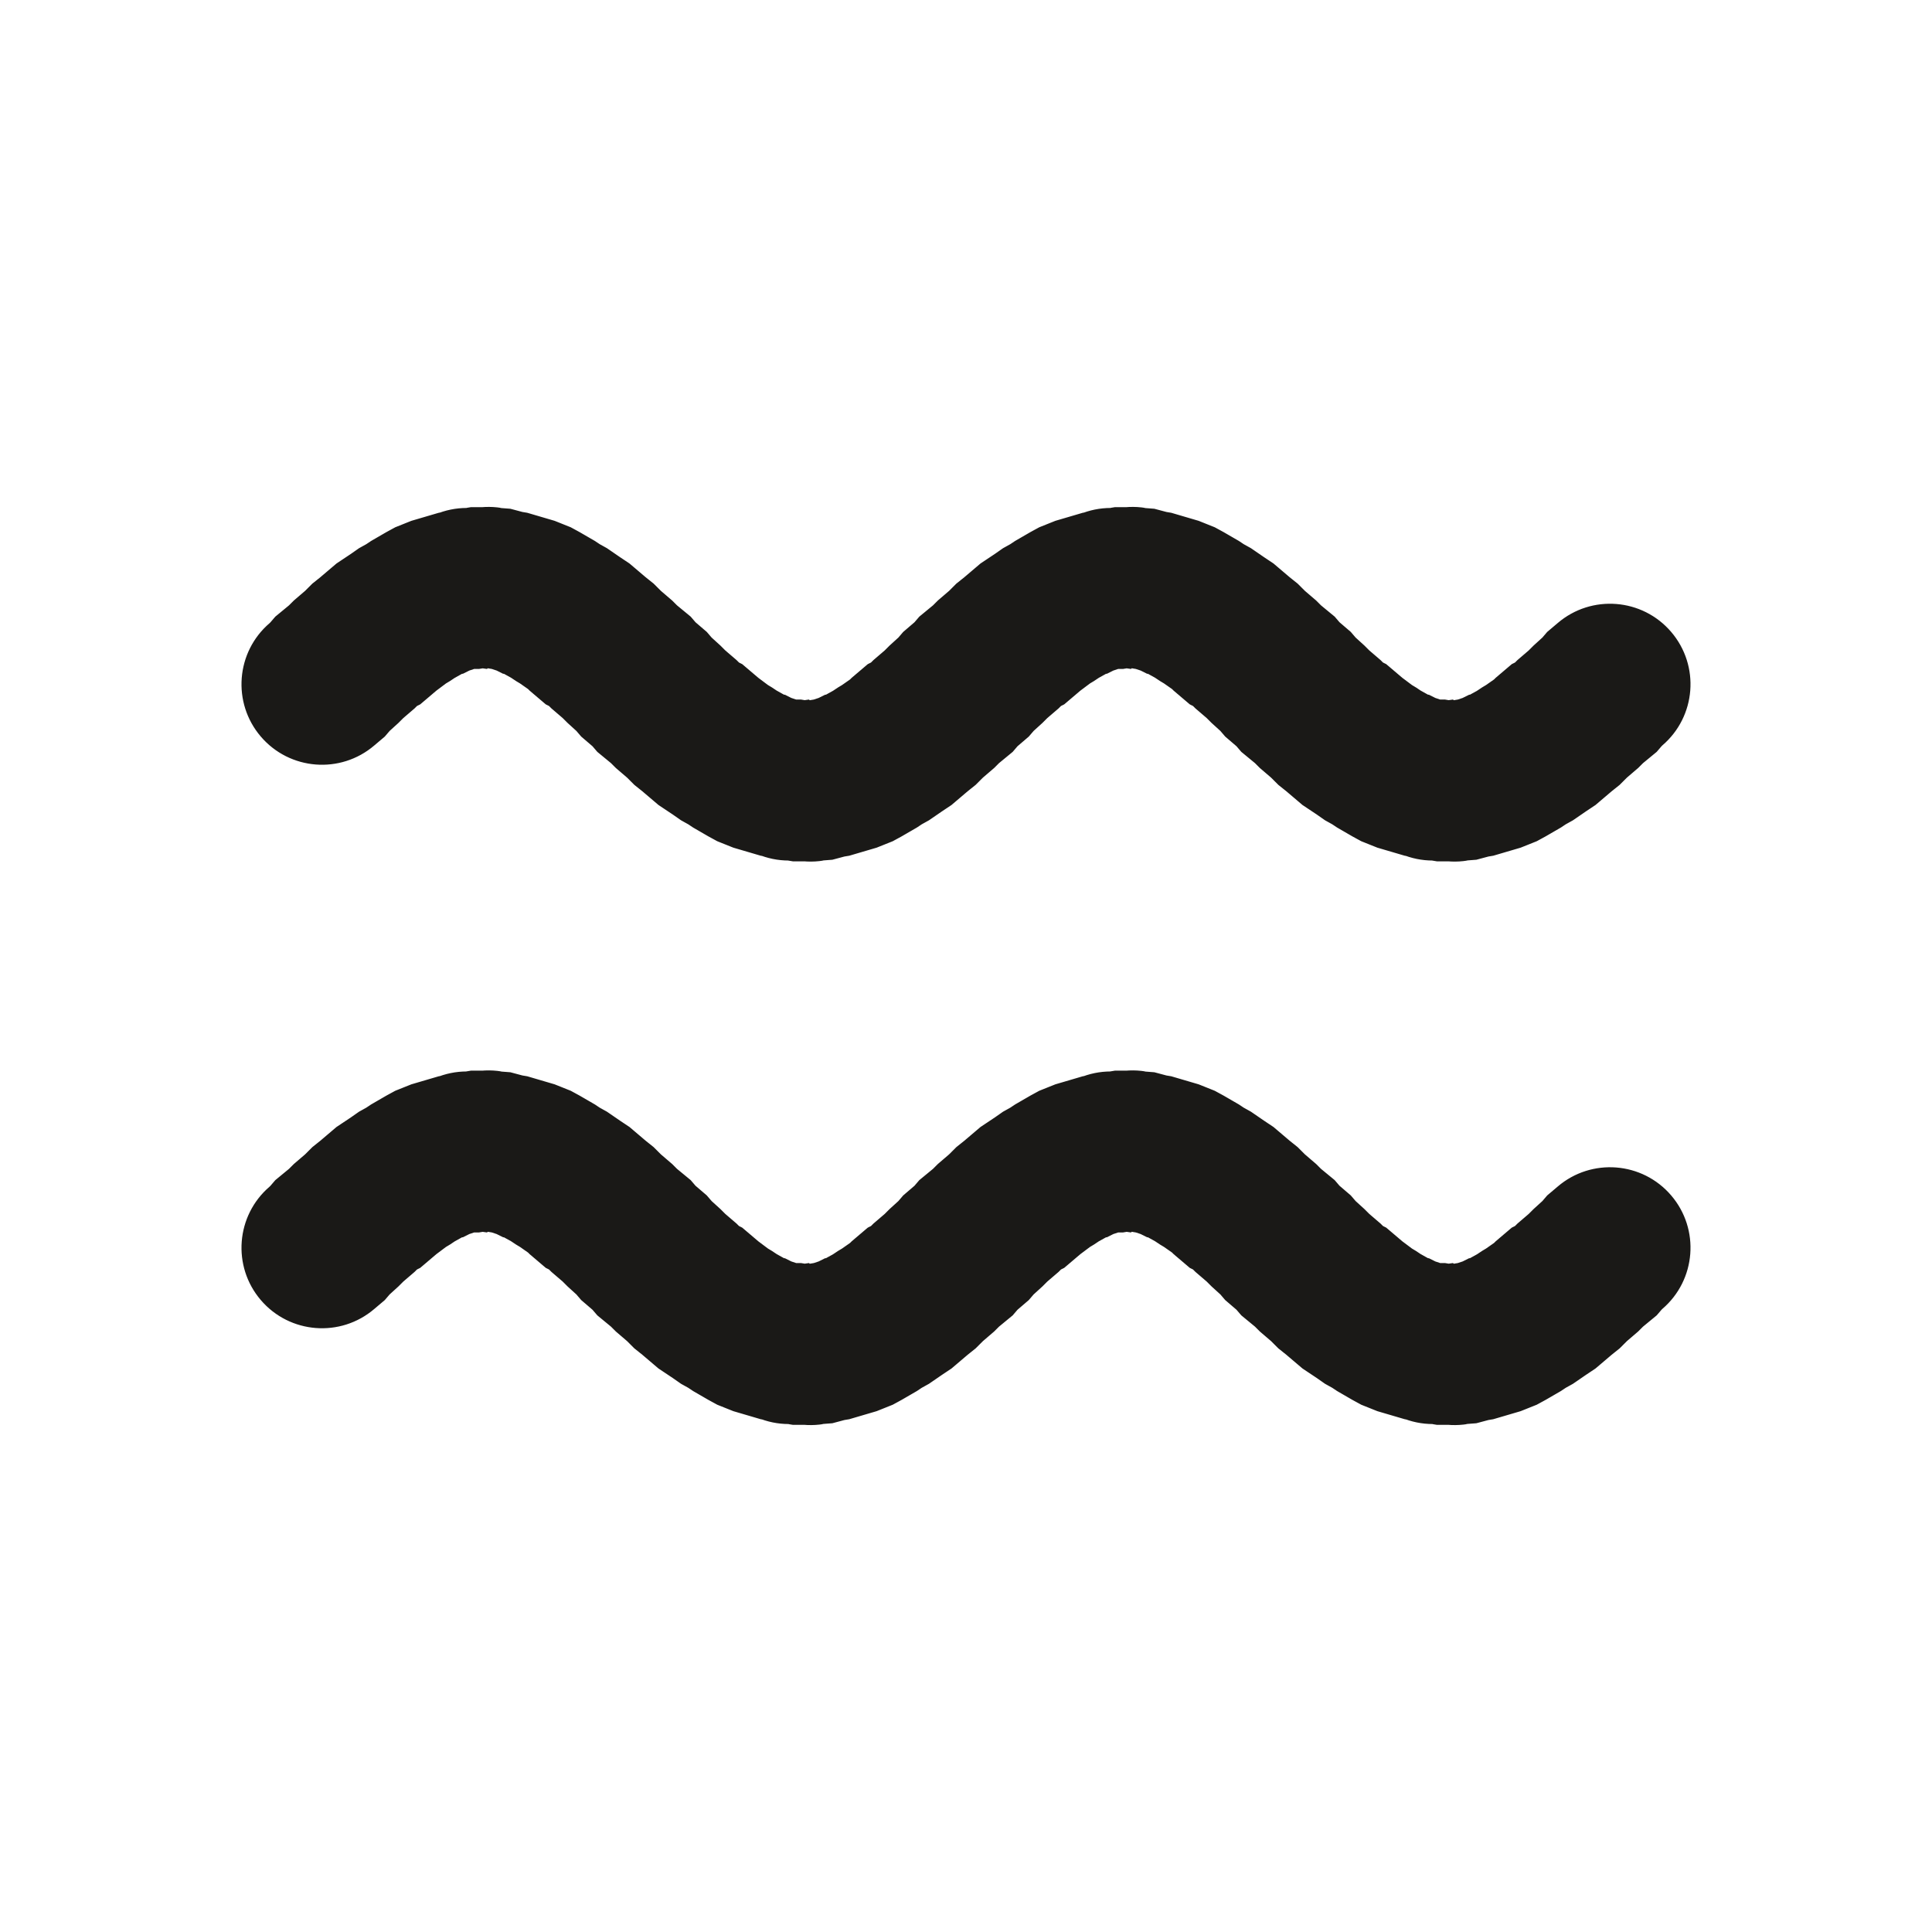
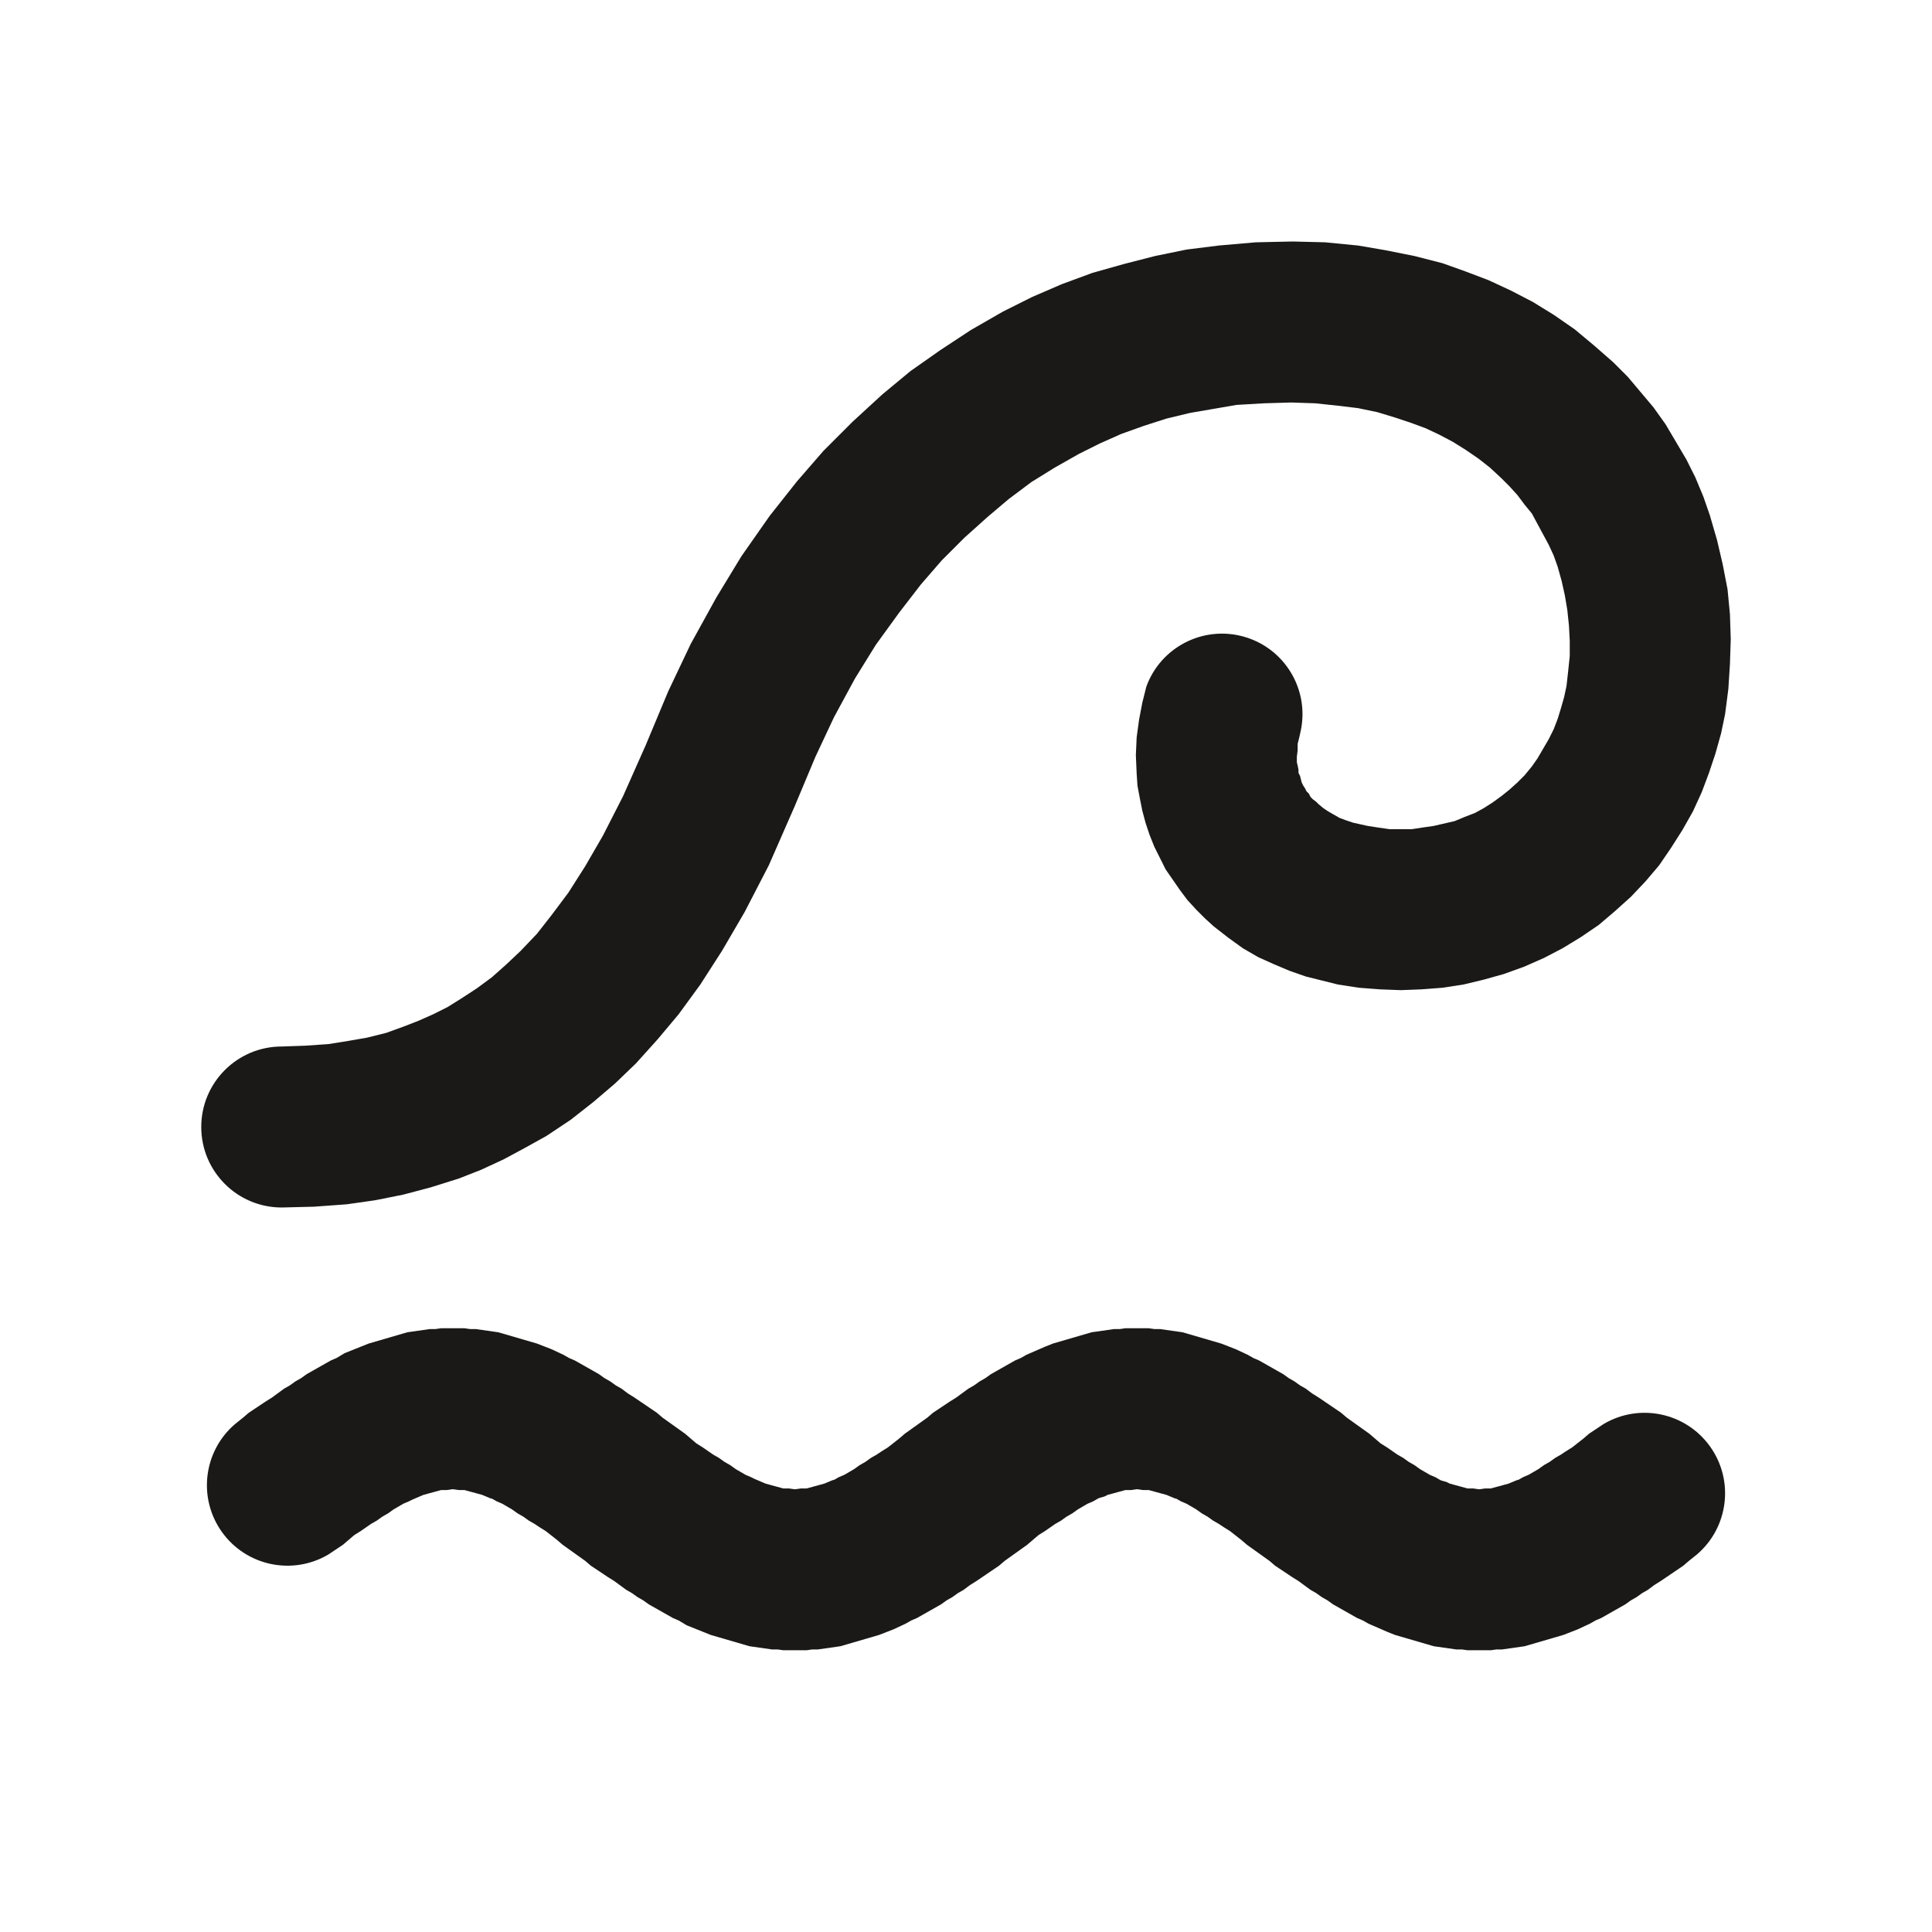
<svg xmlns="http://www.w3.org/2000/svg" width="24" height="24" viewBox="0 0 24 24" fill="none">
-   <path d="M3.35 7.74L3.36 7.73L3.42 7.66L3.59 7.52L3.65 7.46L3.79 7.34L3.88 7.25L3.98 7.17L4.18 7L4.36 6.88L4.46 6.81L4.55 6.76L4.61 6.72L4.8 6.61L4.91 6.55L5.11 6.47L5.45 6.37L5.51 6.36L5.53 6.35A1 1 0 0 1 6.07 8.27L6.07 8.27L5.95 8.3L5.89 8.31L5.83 8.33L5.75 8.37L5.74 8.37L5.65 8.42L5.59 8.46L5.54 8.49L5.5 8.52L5.42 8.58L5.22 8.75L5.18 8.77L5.15 8.8L5.01 8.92L4.95 8.98L4.84 9.08L4.78 9.15L4.65 9.26A1 1 0 0 1 3.35 7.74ZM5.8 6.31L5.79 6.31L5.85 6.3L6.07 6.3A1 1 0 0 1 6.07 8.3L6.07 8.3L6.01 8.3L5.95 8.31L5.8 8.31A1 1 0 0 1 5.8 6.31ZM6.23 6.31L6.21 6.31L6.34 6.32L6.49 6.36L6.55 6.37L6.89 6.47L7.09 6.55L7.2 6.61L7.39 6.72L7.45 6.76L7.54 6.81L7.7 6.92L7.82 7L8.02 7.17L8.12 7.25L8.21 7.34L8.35 7.46L8.41 7.52L8.58 7.66L8.64 7.73L8.78 7.85L8.84 7.92L8.95 8.02L9.01 8.08L9.15 8.2L9.18 8.23L9.22 8.25L9.42 8.42L9.5 8.48L9.54 8.51L9.59 8.54L9.65 8.58L9.74 8.63L9.75 8.63L9.83 8.67L9.89 8.69L9.95 8.7L10.07 8.73A1 1 0 0 1 9.53 10.65L9.53 10.65L9.51 10.64L9.45 10.63L9.11 10.53L8.91 10.45L8.8 10.39L8.61 10.28L8.55 10.24L8.46 10.19L8.36 10.12L8.18 10L7.98 9.83L7.88 9.75L7.79 9.66L7.65 9.54L7.59 9.48L7.42 9.34L7.36 9.27L7.22 9.15L7.16 9.08L7.05 8.98L6.99 8.92L6.85 8.8L6.82 8.77L6.78 8.75L6.58 8.58L6.56 8.56L6.46 8.49L6.41 8.46L6.35 8.42L6.26 8.37L6.25 8.37L6.17 8.33L6.11 8.31L6.05 8.3L6.06 8.3L6.05 8.31L5.91 8.29A1 1 0 0 1 6.23 6.31ZM9.8 8.69L9.95 8.69L10.01 8.7L10.07 8.7A1 1 0 0 1 10.07 10.7L10.07 10.7L9.85 10.7L9.79 10.69L9.8 10.69A1 1 0 0 1 9.8 8.69ZM9.91 8.71L10.05 8.69L10.06 8.7L10.05 8.7L10.11 8.69L10.17 8.67L10.25 8.63L10.26 8.63L10.35 8.58L10.41 8.54L10.46 8.51L10.56 8.44L10.58 8.42L10.78 8.25L10.82 8.23L10.85 8.2L10.99 8.08L11.05 8.02L11.16 7.92L11.22 7.85L11.36 7.73L11.42 7.66L11.59 7.52L11.65 7.46L11.79 7.34L11.88 7.25L11.98 7.17L12.18 7L12.36 6.88L12.46 6.81L12.55 6.76L12.61 6.72L12.8 6.61L12.91 6.55L13.11 6.47L13.45 6.37L13.51 6.36L13.53 6.35A1 1 0 0 1 14.07 8.27L14.07 8.27L13.95 8.3L13.89 8.31L13.83 8.33L13.75 8.37L13.74 8.37L13.65 8.42L13.59 8.46L13.54 8.49L13.5 8.52L13.42 8.58L13.22 8.75L13.18 8.77L13.15 8.8L13.01 8.92L12.95 8.98L12.84 9.08L12.78 9.15L12.64 9.27L12.58 9.34L12.41 9.48L12.35 9.54L12.21 9.66L12.12 9.75L12.02 9.83L11.82 10L11.7 10.08L11.54 10.19L11.45 10.24L11.39 10.28L11.2 10.39L11.09 10.45L10.89 10.53L10.55 10.63L10.49 10.64L10.34 10.68L10.21 10.69L10.23 10.69A1 1 0 0 1 9.91 8.71ZM13.8 6.31L13.79 6.31L13.85 6.3L14.07 6.3A1 1 0 0 1 14.07 8.3L14.07 8.3L14.01 8.3L13.95 8.31L13.8 8.31A1 1 0 0 1 13.8 6.31ZM14.23 6.31L14.21 6.31L14.34 6.32L14.49 6.36L14.55 6.37L14.89 6.47L15.09 6.55L15.2 6.61L15.39 6.72L15.45 6.76L15.54 6.81L15.7 6.92L15.82 7L16.02 7.17L16.12 7.25L16.21 7.34L16.35 7.46L16.41 7.52L16.58 7.66L16.64 7.73L16.78 7.85L16.84 7.92L16.95 8.02L17.01 8.08L17.15 8.2L17.18 8.23L17.22 8.25L17.42 8.42L17.5 8.48L17.54 8.51L17.59 8.54L17.65 8.58L17.74 8.63L17.75 8.63L17.83 8.67L17.89 8.69L17.95 8.7L18.07 8.73A1 1 0 0 1 17.53 10.65L17.53 10.65L17.51 10.64L17.45 10.63L17.11 10.53L16.91 10.45L16.8 10.39L16.61 10.28L16.55 10.24L16.46 10.19L16.36 10.12L16.18 10L15.98 9.83L15.88 9.75L15.79 9.66L15.65 9.54L15.59 9.48L15.42 9.34L15.36 9.27L15.22 9.15L15.16 9.08L15.05 8.98L14.99 8.92L14.85 8.8L14.82 8.77L14.78 8.75L14.58 8.58L14.56 8.56L14.46 8.49L14.41 8.46L14.35 8.42L14.26 8.37L14.25 8.37L14.17 8.33L14.11 8.31L14.05 8.3L14.06 8.3L14.05 8.31L13.91 8.29A1 1 0 0 1 14.23 6.31ZM17.8 8.69L17.95 8.69L18.01 8.7L18.07 8.7A1 1 0 0 1 18.07 10.7L18.07 10.7L17.85 10.7L17.79 10.69L17.8 10.69A1 1 0 0 1 17.8 8.69ZM17.91 8.71L18.05 8.69L18.06 8.7L18.05 8.7L18.11 8.69L18.17 8.67L18.25 8.63L18.26 8.63L18.35 8.58L18.41 8.54L18.46 8.51L18.56 8.44L18.58 8.42L18.78 8.25L18.82 8.23L18.85 8.2L18.99 8.08L19.05 8.02L19.16 7.92L19.22 7.85L19.35 7.74A1 1 0 0 1 20.65 9.26L20.65 9.26L20.64 9.27L20.58 9.34L20.41 9.48L20.35 9.54L20.21 9.66L20.12 9.75L20.02 9.83L19.82 10L19.7 10.08L19.54 10.19L19.45 10.24L19.39 10.28L19.2 10.39L19.09 10.45L18.89 10.53L18.55 10.63L18.49 10.64L18.34 10.68L18.21 10.69L18.23 10.69A1 1 0 0 1 17.91 8.71Z" fill="#1A1917" />
-   <path d="M3.35 14.74L3.36 14.73L3.42 14.66L3.59 14.52L3.65 14.46L3.79 14.34L3.88 14.25L3.98 14.17L4.18 14L4.36 13.88L4.46 13.81L4.55 13.76L4.61 13.72L4.8 13.61L4.91 13.55L5.11 13.47L5.45 13.37L5.51 13.36L5.53 13.35A1 1 0 0 1 6.07 15.27L6.07 15.27L5.95 15.3L5.89 15.31L5.83 15.33L5.75 15.37L5.74 15.37L5.65 15.42L5.59 15.46L5.54 15.49L5.5 15.52L5.42 15.58L5.22 15.75L5.18 15.77L5.15 15.8L5.01 15.92L4.95 15.98L4.84 16.08L4.78 16.15L4.65 16.26A1 1 0 0 1 3.35 14.74ZM5.8 13.31L5.79 13.31L5.85 13.3L6.07 13.3A1 1 0 0 1 6.07 15.3L6.07 15.3L6.01 15.3L5.95 15.31L5.8 15.31A1 1 0 0 1 5.8 13.31ZM6.23 13.31L6.21 13.31L6.34 13.32L6.49 13.36L6.55 13.37L6.89 13.47L7.09 13.55L7.2 13.61L7.39 13.72L7.45 13.76L7.54 13.81L7.7 13.92L7.82 14L8.02 14.17L8.12 14.25L8.21 14.34L8.35 14.46L8.41 14.52L8.58 14.66L8.64 14.73L8.78 14.85L8.84 14.92L8.95 15.02L9.01 15.08L9.15 15.2L9.18 15.23L9.22 15.25L9.42 15.42L9.5 15.48L9.54 15.51L9.59 15.54L9.65 15.58L9.74 15.63L9.75 15.63L9.83 15.67L9.89 15.69L9.95 15.7L10.07 15.73A1 1 0 0 1 9.53 17.65L9.53 17.65L9.51 17.64L9.45 17.63L9.11 17.53L8.91 17.45L8.8 17.39L8.61 17.28L8.55 17.24L8.46 17.19L8.36 17.12L8.18 17L7.98 16.83L7.88 16.75L7.79 16.66L7.65 16.54L7.59 16.48L7.42 16.34L7.36 16.27L7.22 16.15L7.16 16.08L7.05 15.98L6.99 15.92L6.85 15.8L6.82 15.77L6.78 15.75L6.58 15.58L6.56 15.56L6.46 15.49L6.41 15.46L6.35 15.42L6.26 15.37L6.25 15.37L6.17 15.33L6.11 15.31L6.05 15.3L6.06 15.3L6.05 15.31L5.91 15.29A1 1 0 0 1 6.23 13.31ZM9.8 15.69L9.95 15.69L10.01 15.7L10.07 15.7A1 1 0 0 1 10.07 17.7L10.07 17.7L9.85 17.7L9.79 17.69L9.8 17.69A1 1 0 0 1 9.8 15.69ZM9.91 15.71L10.05 15.69L10.06 15.7L10.05 15.7L10.11 15.69L10.17 15.67L10.25 15.63L10.26 15.63L10.35 15.58L10.41 15.54L10.46 15.51L10.56 15.44L10.58 15.42L10.78 15.25L10.82 15.23L10.85 15.2L10.99 15.08L11.05 15.02L11.16 14.92L11.22 14.85L11.36 14.73L11.42 14.66L11.59 14.52L11.65 14.46L11.79 14.34L11.88 14.25L11.98 14.17L12.18 14L12.36 13.88L12.46 13.81L12.55 13.76L12.61 13.72L12.8 13.61L12.91 13.55L13.11 13.47L13.45 13.37L13.51 13.36L13.53 13.35A1 1 0 0 1 14.07 15.27L14.07 15.27L13.95 15.3L13.89 15.31L13.83 15.33L13.75 15.37L13.74 15.37L13.65 15.42L13.59 15.46L13.54 15.49L13.5 15.52L13.42 15.58L13.22 15.75L13.18 15.77L13.15 15.8L13.01 15.92L12.95 15.98L12.84 16.08L12.78 16.15L12.64 16.27L12.58 16.34L12.41 16.48L12.35 16.54L12.21 16.66L12.12 16.75L12.02 16.83L11.82 17L11.7 17.08L11.54 17.19L11.45 17.24L11.39 17.28L11.2 17.39L11.09 17.45L10.89 17.53L10.55 17.63L10.49 17.64L10.34 17.68L10.21 17.69L10.23 17.69A1 1 0 0 1 9.91 15.71ZM13.8 13.31L13.79 13.31L13.85 13.3L14.07 13.3A1 1 0 0 1 14.07 15.3L14.07 15.3L14.01 15.3L13.95 15.31L13.8 15.31A1 1 0 0 1 13.8 13.31ZM14.23 13.31L14.21 13.31L14.34 13.32L14.49 13.36L14.55 13.37L14.89 13.47L15.09 13.55L15.2 13.61L15.39 13.72L15.45 13.76L15.54 13.81L15.7 13.92L15.82 14L16.02 14.17L16.12 14.25L16.21 14.34L16.35 14.46L16.41 14.52L16.58 14.66L16.64 14.73L16.78 14.85L16.84 14.92L16.95 15.02L17.01 15.08L17.15 15.2L17.18 15.23L17.22 15.25L17.42 15.42L17.5 15.48L17.54 15.51L17.59 15.54L17.65 15.58L17.74 15.63L17.75 15.63L17.83 15.67L17.89 15.69L17.95 15.7L18.07 15.73A1 1 0 0 1 17.53 17.65L17.53 17.65L17.51 17.64L17.45 17.63L17.11 17.53L16.91 17.45L16.8 17.39L16.61 17.28L16.55 17.24L16.46 17.19L16.36 17.12L16.18 17L15.98 16.83L15.88 16.75L15.79 16.66L15.65 16.54L15.59 16.48L15.42 16.34L15.36 16.27L15.22 16.15L15.16 16.08L15.05 15.98L14.99 15.92L14.85 15.8L14.82 15.77L14.78 15.75L14.58 15.58L14.56 15.56L14.46 15.49L14.41 15.46L14.35 15.42L14.26 15.37L14.25 15.37L14.17 15.33L14.11 15.31L14.05 15.3L14.06 15.3L14.05 15.31L13.91 15.29A1 1 0 0 1 14.23 13.31ZM17.8 15.69L17.95 15.69L18.01 15.7L18.07 15.7A1 1 0 0 1 18.07 17.7L18.07 17.7L17.85 17.7L17.79 17.69L17.8 17.69A1 1 0 0 1 17.8 15.69ZM17.91 15.71L18.05 15.69L18.06 15.7L18.05 15.7L18.11 15.69L18.17 15.67L18.25 15.63L18.26 15.63L18.35 15.58L18.41 15.54L18.46 15.51L18.56 15.44L18.58 15.42L18.78 15.25L18.82 15.23L18.85 15.2L18.99 15.08L19.05 15.02L19.16 14.92L19.22 14.85L19.35 14.74A1 1 0 0 1 20.65 16.26L20.65 16.26L20.64 16.27L20.58 16.34L20.41 16.48L20.35 16.54L20.21 16.66L20.12 16.75L20.02 16.83L19.82 17L19.7 17.08L19.54 17.19L19.45 17.24L19.39 17.28L19.2 17.39L19.09 17.45L18.89 17.53L18.55 17.63L18.49 17.64L18.34 17.68L18.21 17.69L18.23 17.69A1 1 0 0 1 17.91 15.71Z" fill="#1A1917" />
+   <path d="M3.5 13L3.79 12.99L4.08 12.97L4.33 12.93L4.56 12.89L4.8 12.83L5.02 12.75L5.2 12.68L5.38 12.6L5.56 12.51L5.72 12.41L5.92 12.28L6.11 12.14L6.29 11.98L6.47 11.81L6.67 11.6L6.85 11.37L7.06 11.09L7.27 10.76L7.49 10.38L7.74 9.89L8.02 9.26L8.3 8.59L8.58 8L8.9 7.42L9.21 6.91L9.56 6.41L9.9 5.98L10.23 5.6L10.59 5.24L10.96 4.9L11.31 4.61L11.68 4.35L12.06 4.1L12.46 3.87L12.82 3.69L13.19 3.53L13.57 3.39L13.96 3.28L14.35 3.18L14.74 3.1L15.14 3.05L15.6 3.01L16.06 3L16.46 3.01L16.87 3.05L17.22 3.11L17.57 3.18L17.92 3.27L18.2 3.37L18.49 3.48L18.77 3.61L19.04 3.75L19.3 3.91L19.56 4.09L19.8 4.29L20.04 4.5L20.22 4.68L20.38 4.87L20.54 5.06L20.69 5.27L20.82 5.49L20.95 5.71L21.06 5.93L21.16 6.17L21.24 6.4L21.33 6.71L21.4 7.01L21.46 7.32L21.49 7.63L21.5 7.94L21.49 8.25L21.47 8.56L21.43 8.87L21.38 9.11L21.31 9.36L21.23 9.6L21.14 9.84L21.03 10.08L20.9 10.31L20.76 10.53L20.61 10.75L20.44 10.95L20.26 11.14L20.06 11.32L19.86 11.49L19.64 11.64L19.41 11.78L19.18 11.9L18.93 12.01L18.68 12.1L18.43 12.17L18.18 12.23L17.92 12.27L17.66 12.29L17.4 12.3L17.14 12.29L16.88 12.27L16.62 12.23L16.42 12.18L16.22 12.13L16.02 12.06L15.83 11.98L15.63 11.89L15.44 11.78L15.26 11.65L15.08 11.51L14.97 11.41L14.86 11.3L14.75 11.18L14.66 11.06L14.57 10.93L14.48 10.8L14.41 10.66L14.34 10.52L14.28 10.37L14.23 10.22L14.19 10.07L14.16 9.92L14.13 9.76L14.12 9.61L14.11 9.38L14.12 9.16L14.15 8.94L14.19 8.73L14.24 8.53A1 1 0 0 1 16.16 9.07L16.16 9.07L16.14 9.16L16.12 9.24L16.12 9.32L16.11 9.4L16.11 9.47L16.12 9.51L16.13 9.56L16.13 9.6L16.15 9.64L16.16 9.68L16.17 9.72L16.19 9.76L16.21 9.79L16.23 9.83L16.26 9.86L16.28 9.9L16.31 9.93L16.35 9.96L16.38 9.99L16.44 10.04L16.5 10.08L16.57 10.12L16.64 10.16L16.72 10.19L16.81 10.22L16.9 10.24L16.99 10.26L17.12 10.28L17.26 10.3L17.4 10.3L17.54 10.3L17.67 10.28L17.81 10.26L17.94 10.23L18.07 10.2L18.19 10.15L18.32 10.1L18.43 10.04L18.54 9.97L18.65 9.89L18.75 9.81L18.85 9.72L18.94 9.63L19.03 9.52L19.1 9.42L19.17 9.3L19.24 9.18L19.3 9.06L19.35 8.93L19.39 8.8L19.43 8.66L19.46 8.52L19.48 8.34L19.5 8.15L19.5 7.96L19.49 7.77L19.47 7.58L19.44 7.4L19.4 7.22L19.35 7.04L19.3 6.9L19.24 6.77L19.17 6.64L19.1 6.51L19.03 6.38L18.94 6.27L18.85 6.15L18.75 6.04L18.65 5.94L18.51 5.81L18.37 5.7L18.21 5.59L18.05 5.49L17.88 5.4L17.71 5.32L17.52 5.25L17.34 5.19L17.11 5.12L16.87 5.07L16.62 5.04L16.34 5.01L16.04 5L15.7 5.01L15.36 5.03L15.07 5.08L14.78 5.13L14.49 5.2L14.21 5.29L13.93 5.39L13.66 5.51L13.4 5.64L13.1 5.81L12.81 5.99L12.53 6.2L12.27 6.42L11.98 6.68L11.7 6.96L11.44 7.26L11.17 7.61L10.88 8.01L10.62 8.43L10.36 8.91L10.13 9.4L9.87 10.02L9.55 10.75L9.25 11.33L8.97 11.81L8.7 12.23L8.43 12.6L8.17 12.91L7.9 13.21L7.64 13.46L7.37 13.69L7.09 13.91L6.79 14.11L6.52 14.26L6.26 14.4L5.98 14.53L5.7 14.64L5.35 14.75L5.01 14.84L4.66 14.91L4.31 14.96L3.9 14.99L3.5 15A1 1 0 0 1 3.5 13Z" fill="#1A1917" />
+   <path d="M2.92 17.69L3.02 17.61L3.09 17.55L3.3 17.41L3.38 17.36L3.53 17.25L3.6 17.21L3.67 17.16L3.74 17.12L3.81 17.07L4.11 16.9L4.18 16.87L4.28 16.81L4.58 16.69L5.06 16.55L5.34 16.51L5.41 16.51L5.48 16.5L5.77 16.5L5.84 16.51L5.91 16.51L6.19 16.55L6.67 16.69L6.85 16.76L7 16.83L7.07 16.87L7.14 16.9L7.44 17.07L7.51 17.12L7.58 17.16L7.65 17.21L7.72 17.25L7.8 17.31L7.88 17.36L8.16 17.55L8.23 17.61L8.51 17.81L8.58 17.87L8.65 17.93L8.73 17.98L8.86 18.07L8.93 18.11L9 18.16L9.07 18.2L9.14 18.25L9.26 18.32L9.33 18.35L9.37 18.37L9.51 18.43L9.73 18.49L9.73 18.49L9.8 18.49L9.87 18.5L9.88 18.5L9.95 18.49L10.02 18.49L10.02 18.49L10.24 18.43L10.36 18.38L10.35 18.39L10.42 18.35L10.49 18.32L10.61 18.25L10.68 18.2L10.75 18.16L10.82 18.11L10.89 18.07L10.95 18.03L11.03 17.98L11.17 17.87L11.24 17.81L11.52 17.61L11.59 17.55L11.8 17.41L11.88 17.36L12.03 17.25L12.1 17.21L12.17 17.16L12.24 17.12L12.31 17.07L12.61 16.9L12.68 16.87L12.75 16.83L12.98 16.73L13.08 16.69L13.56 16.55L13.84 16.51L13.91 16.51L13.98 16.5L14.27 16.5L14.34 16.51L14.41 16.51L14.69 16.55L15.17 16.69L15.35 16.76L15.5 16.83L15.57 16.87L15.64 16.9L15.94 17.07L16.01 17.12L16.08 17.16L16.15 17.21L16.22 17.25L16.3 17.31L16.38 17.36L16.66 17.55L16.73 17.61L17.01 17.81L17.08 17.87L17.15 17.93L17.23 17.98L17.36 18.07L17.43 18.11L17.5 18.16L17.57 18.2L17.64 18.25L17.76 18.32L17.83 18.35L17.9 18.39L17.97 18.41L18.01 18.43L18.23 18.49L18.23 18.49L18.3 18.49L18.37 18.5L18.38 18.5L18.45 18.49L18.52 18.49L18.52 18.49L18.74 18.43L18.86 18.38L18.85 18.39L18.92 18.35L18.99 18.32L19.11 18.25L19.18 18.2L19.25 18.16L19.32 18.11L19.39 18.07L19.45 18.03L19.53 17.98L19.67 17.87L19.74 17.81L19.92 17.69A1 1 0 0 1 21.08 19.31L21.08 19.31L20.98 19.39L20.91 19.45L20.63 19.64L20.55 19.69L20.47 19.75L20.4 19.79L20.33 19.84L20.26 19.88L20.19 19.93L19.89 20.1L19.82 20.13L19.75 20.17L19.6 20.24L19.42 20.31L18.94 20.45L18.66 20.49L18.59 20.49L18.52 20.5L18.23 20.5L18.16 20.49L18.09 20.49L17.81 20.45L17.33 20.31L17.23 20.27L17 20.17L16.93 20.13L16.86 20.1L16.56 19.93L16.49 19.88L16.42 19.84L16.35 19.79L16.28 19.75L16.13 19.64L16.05 19.59L15.84 19.45L15.77 19.39L15.49 19.19L15.42 19.13L15.28 19.02L15.2 18.97L15.14 18.93L15.07 18.89L15 18.84L14.93 18.8L14.86 18.75L14.74 18.68L14.67 18.65L14.6 18.61L14.61 18.62L14.49 18.57L14.27 18.51L14.27 18.51L14.2 18.51L14.13 18.5L14.12 18.5L14.05 18.51L13.98 18.51L13.98 18.51L13.76 18.57L13.72 18.59L13.65 18.61L13.58 18.65L13.51 18.68L13.39 18.75L13.32 18.8L13.25 18.84L13.18 18.89L13.11 18.93L12.98 19.02L12.9 19.07L12.83 19.13L12.76 19.19L12.48 19.39L12.41 19.45L12.13 19.64L12.05 19.69L11.97 19.75L11.9 19.79L11.83 19.84L11.76 19.88L11.69 19.93L11.39 20.1L11.32 20.13L11.25 20.17L11.1 20.24L10.92 20.31L10.44 20.45L10.16 20.49L10.09 20.49L10.02 20.5L9.73 20.5L9.66 20.49L9.59 20.49L9.31 20.45L8.83 20.31L8.53 20.19L8.43 20.13L8.36 20.1L8.06 19.93L7.99 19.88L7.92 19.84L7.85 19.79L7.78 19.75L7.63 19.64L7.55 19.59L7.34 19.45L7.27 19.39L6.99 19.19L6.92 19.13L6.78 19.02L6.7 18.97L6.64 18.93L6.57 18.89L6.5 18.84L6.43 18.8L6.36 18.75L6.24 18.68L6.17 18.65L6.1 18.61L6.11 18.62L5.99 18.57L5.77 18.51L5.77 18.51L5.7 18.51L5.63 18.5L5.62 18.5L5.55 18.51L5.48 18.51L5.48 18.51L5.26 18.57L5.12 18.63L5.08 18.65L5.01 18.68L4.89 18.75L4.82 18.8L4.75 18.84L4.68 18.89L4.61 18.93L4.48 19.02L4.4 19.07L4.33 19.13L4.26 19.19L4.08 19.31A1 1 0 0 1 2.92 17.69Z" fill="#1A1917" />
</svg>
